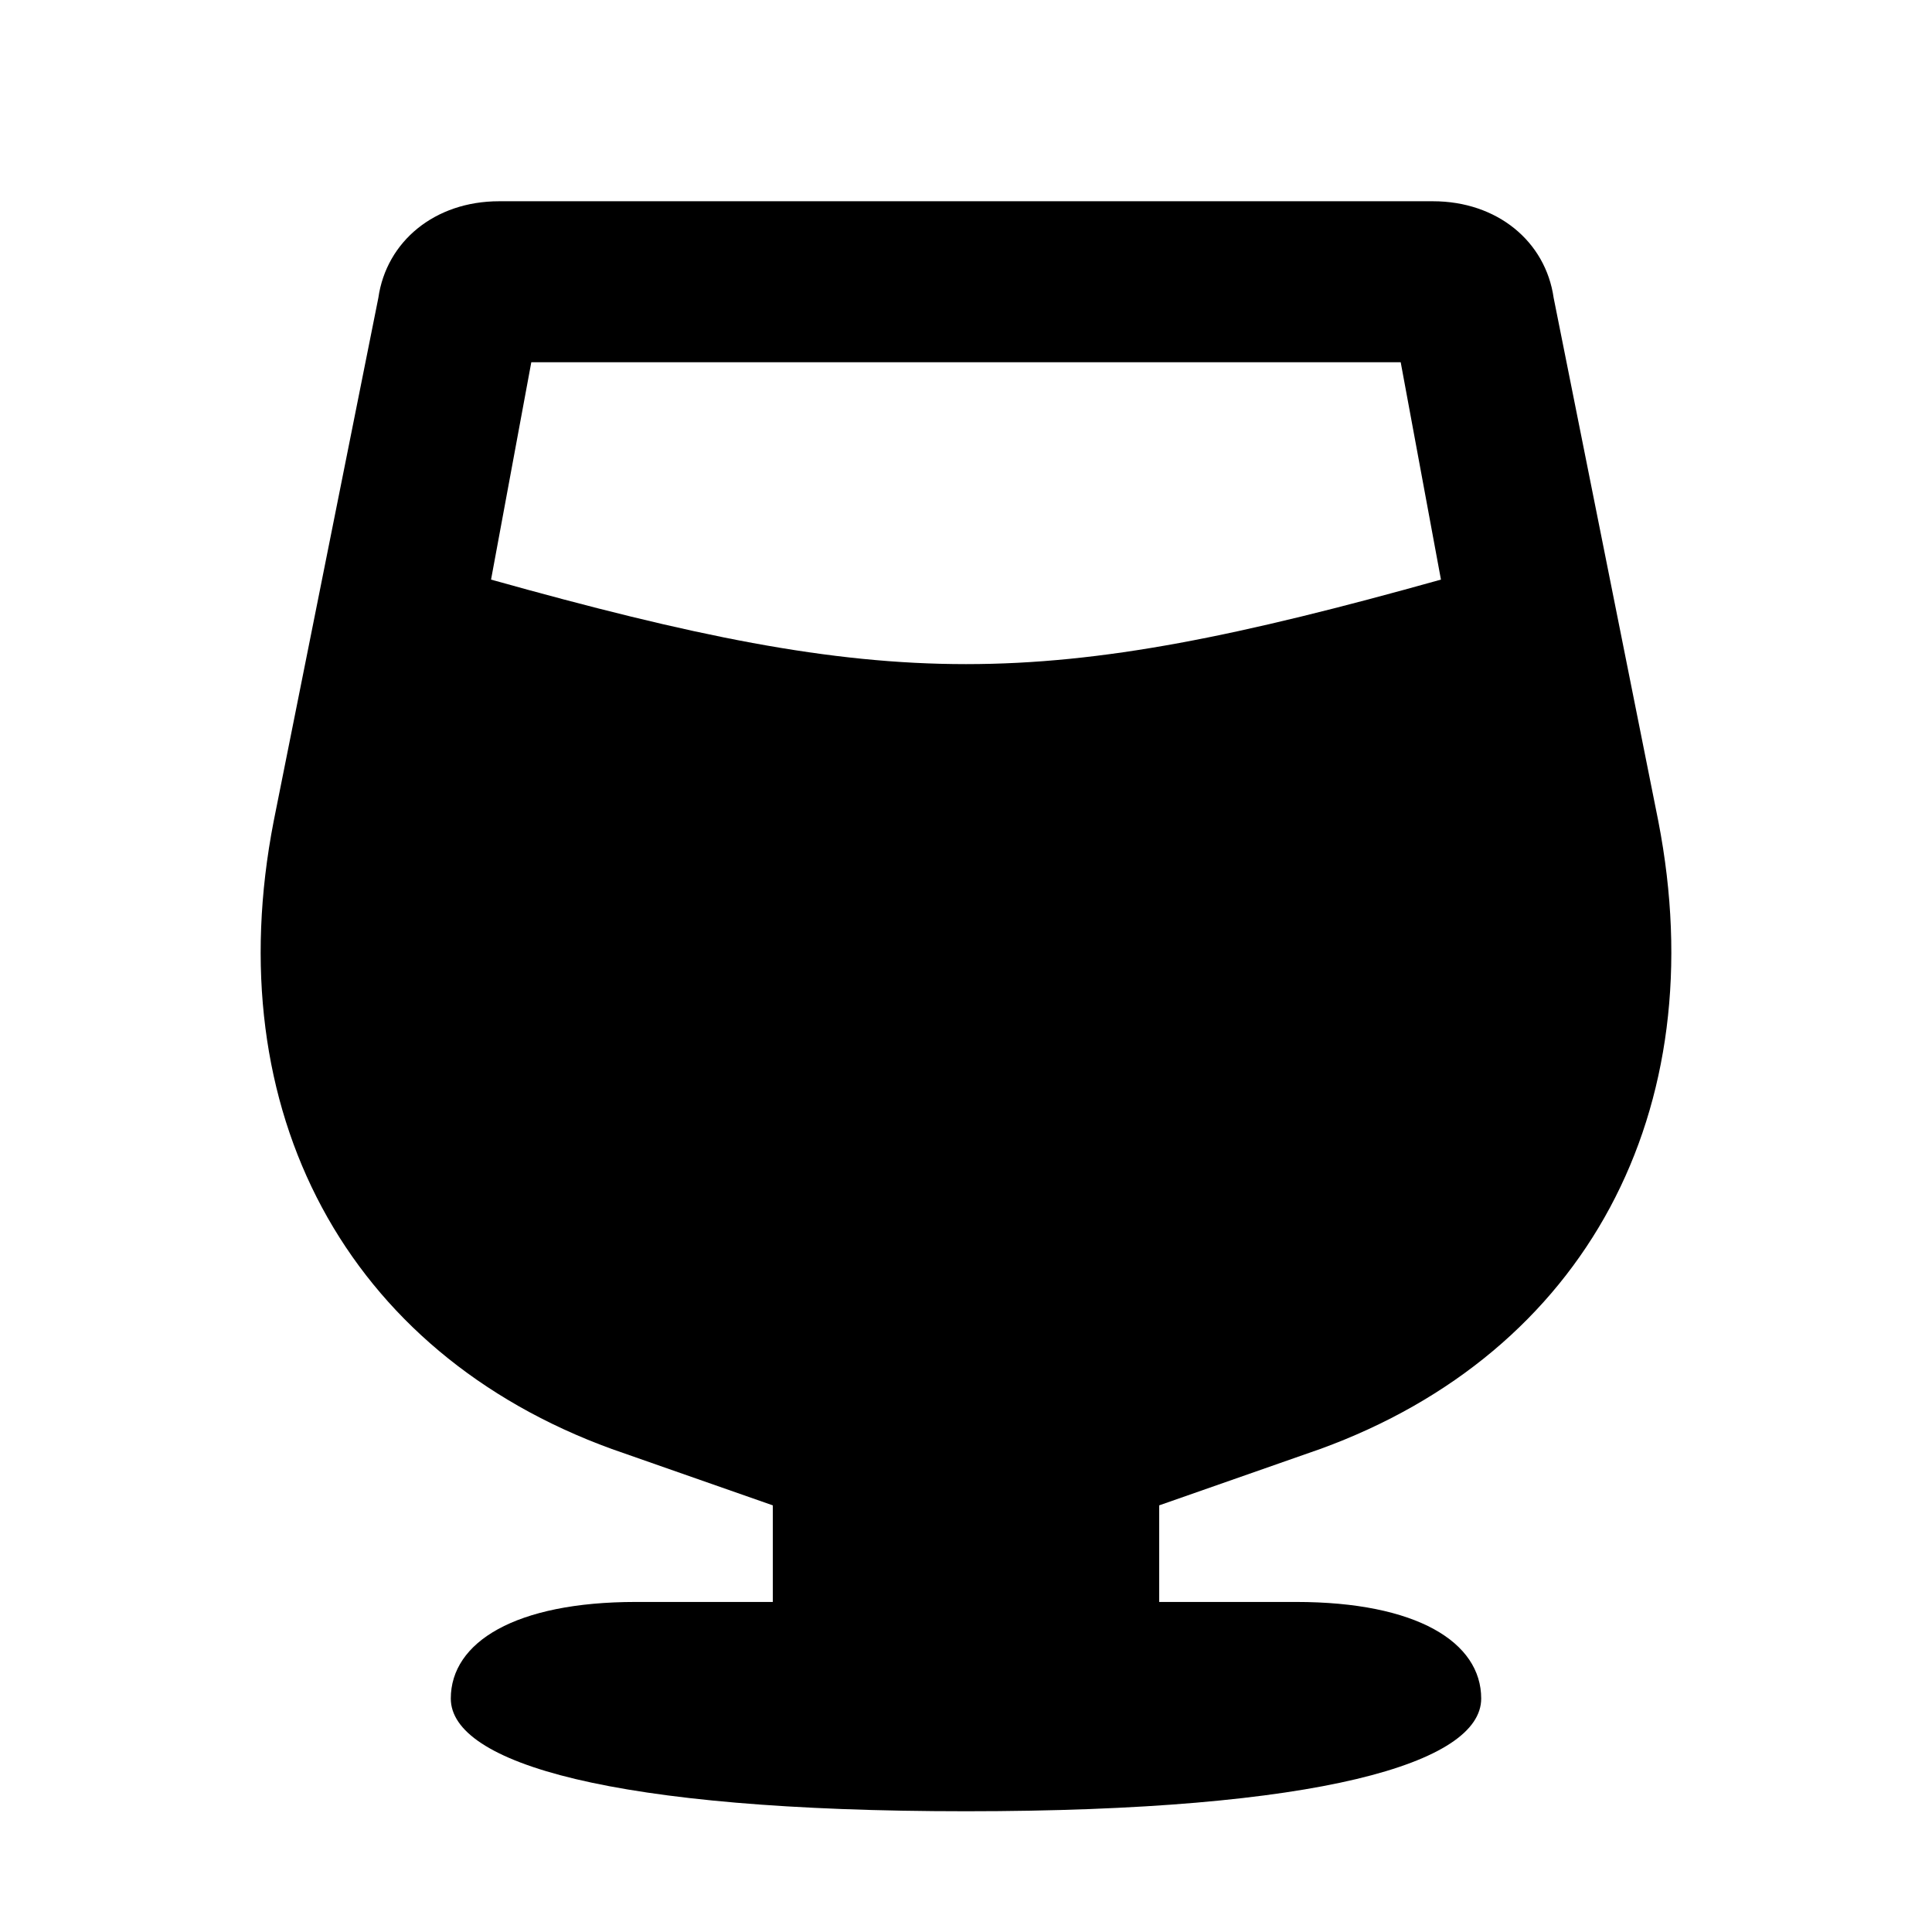
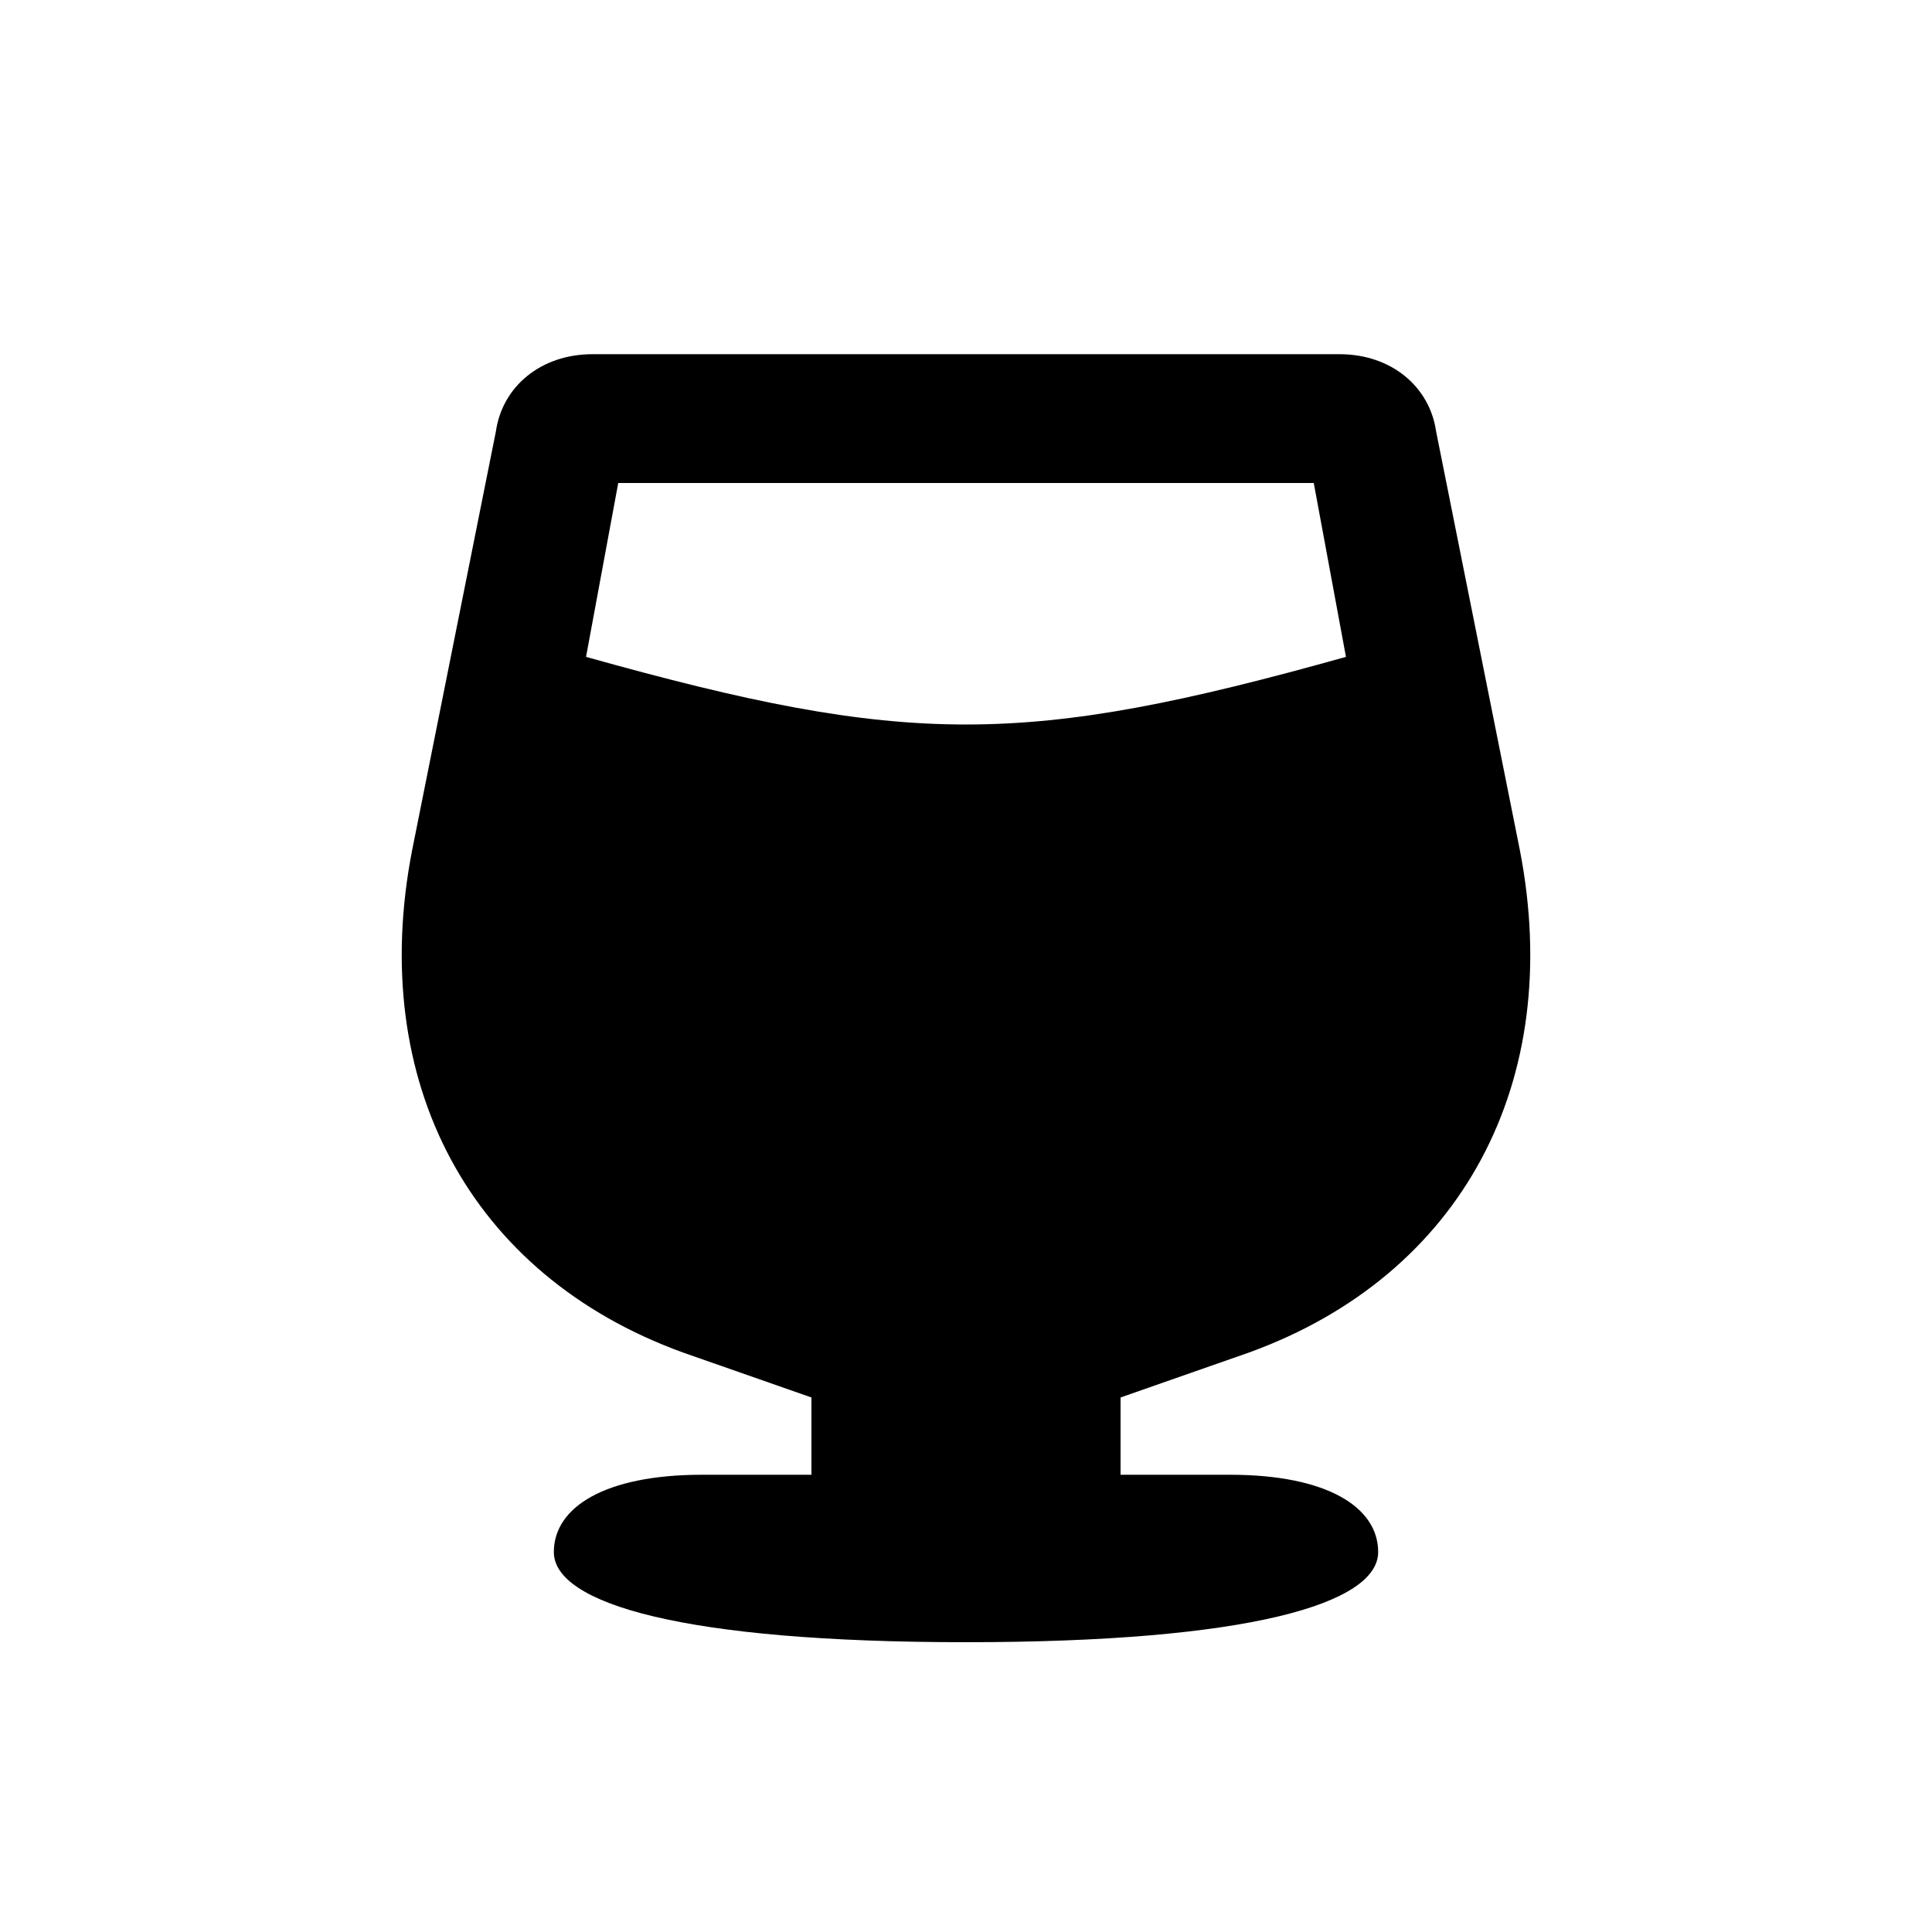
- <svg xmlns="http://www.w3.org/2000/svg" viewBox="0 0 24 24" style="fill-rule:evenodd;clip-rule:evenodd;">
+ <svg xmlns="http://www.w3.org/2000/svg" viewBox="-3 -3 30 30" style="fill-rule:evenodd;clip-rule:evenodd;">
  <path fill="#000" d="M6.2 2.5C5.4 2.5 4.8 3 4.7 3.7L3.4 10.2C2.7 13.8 4.3 16.8 7.6 18L9.6 18.7V19.9H7.9C6.4 19.9 5.6 20.4 5.6 21.1C5.6 21.9 7.6 22.5 12 22.5C16.4 22.5 18.4 21.9 18.4 21.1C18.4 20.4 17.6 19.9 16.1 19.9H14.4V18.7L16.4 18C19.7 16.8 21.3 13.8 20.6 10.2L19.3 3.7C19.2 3 18.6 2.5 17.8 2.5H6.2ZM6.6 4.5H17.4L17.9 7.2C12.9 8.6 11.1 8.6 6.1 7.2L6.6 4.5Z" />
</svg>
